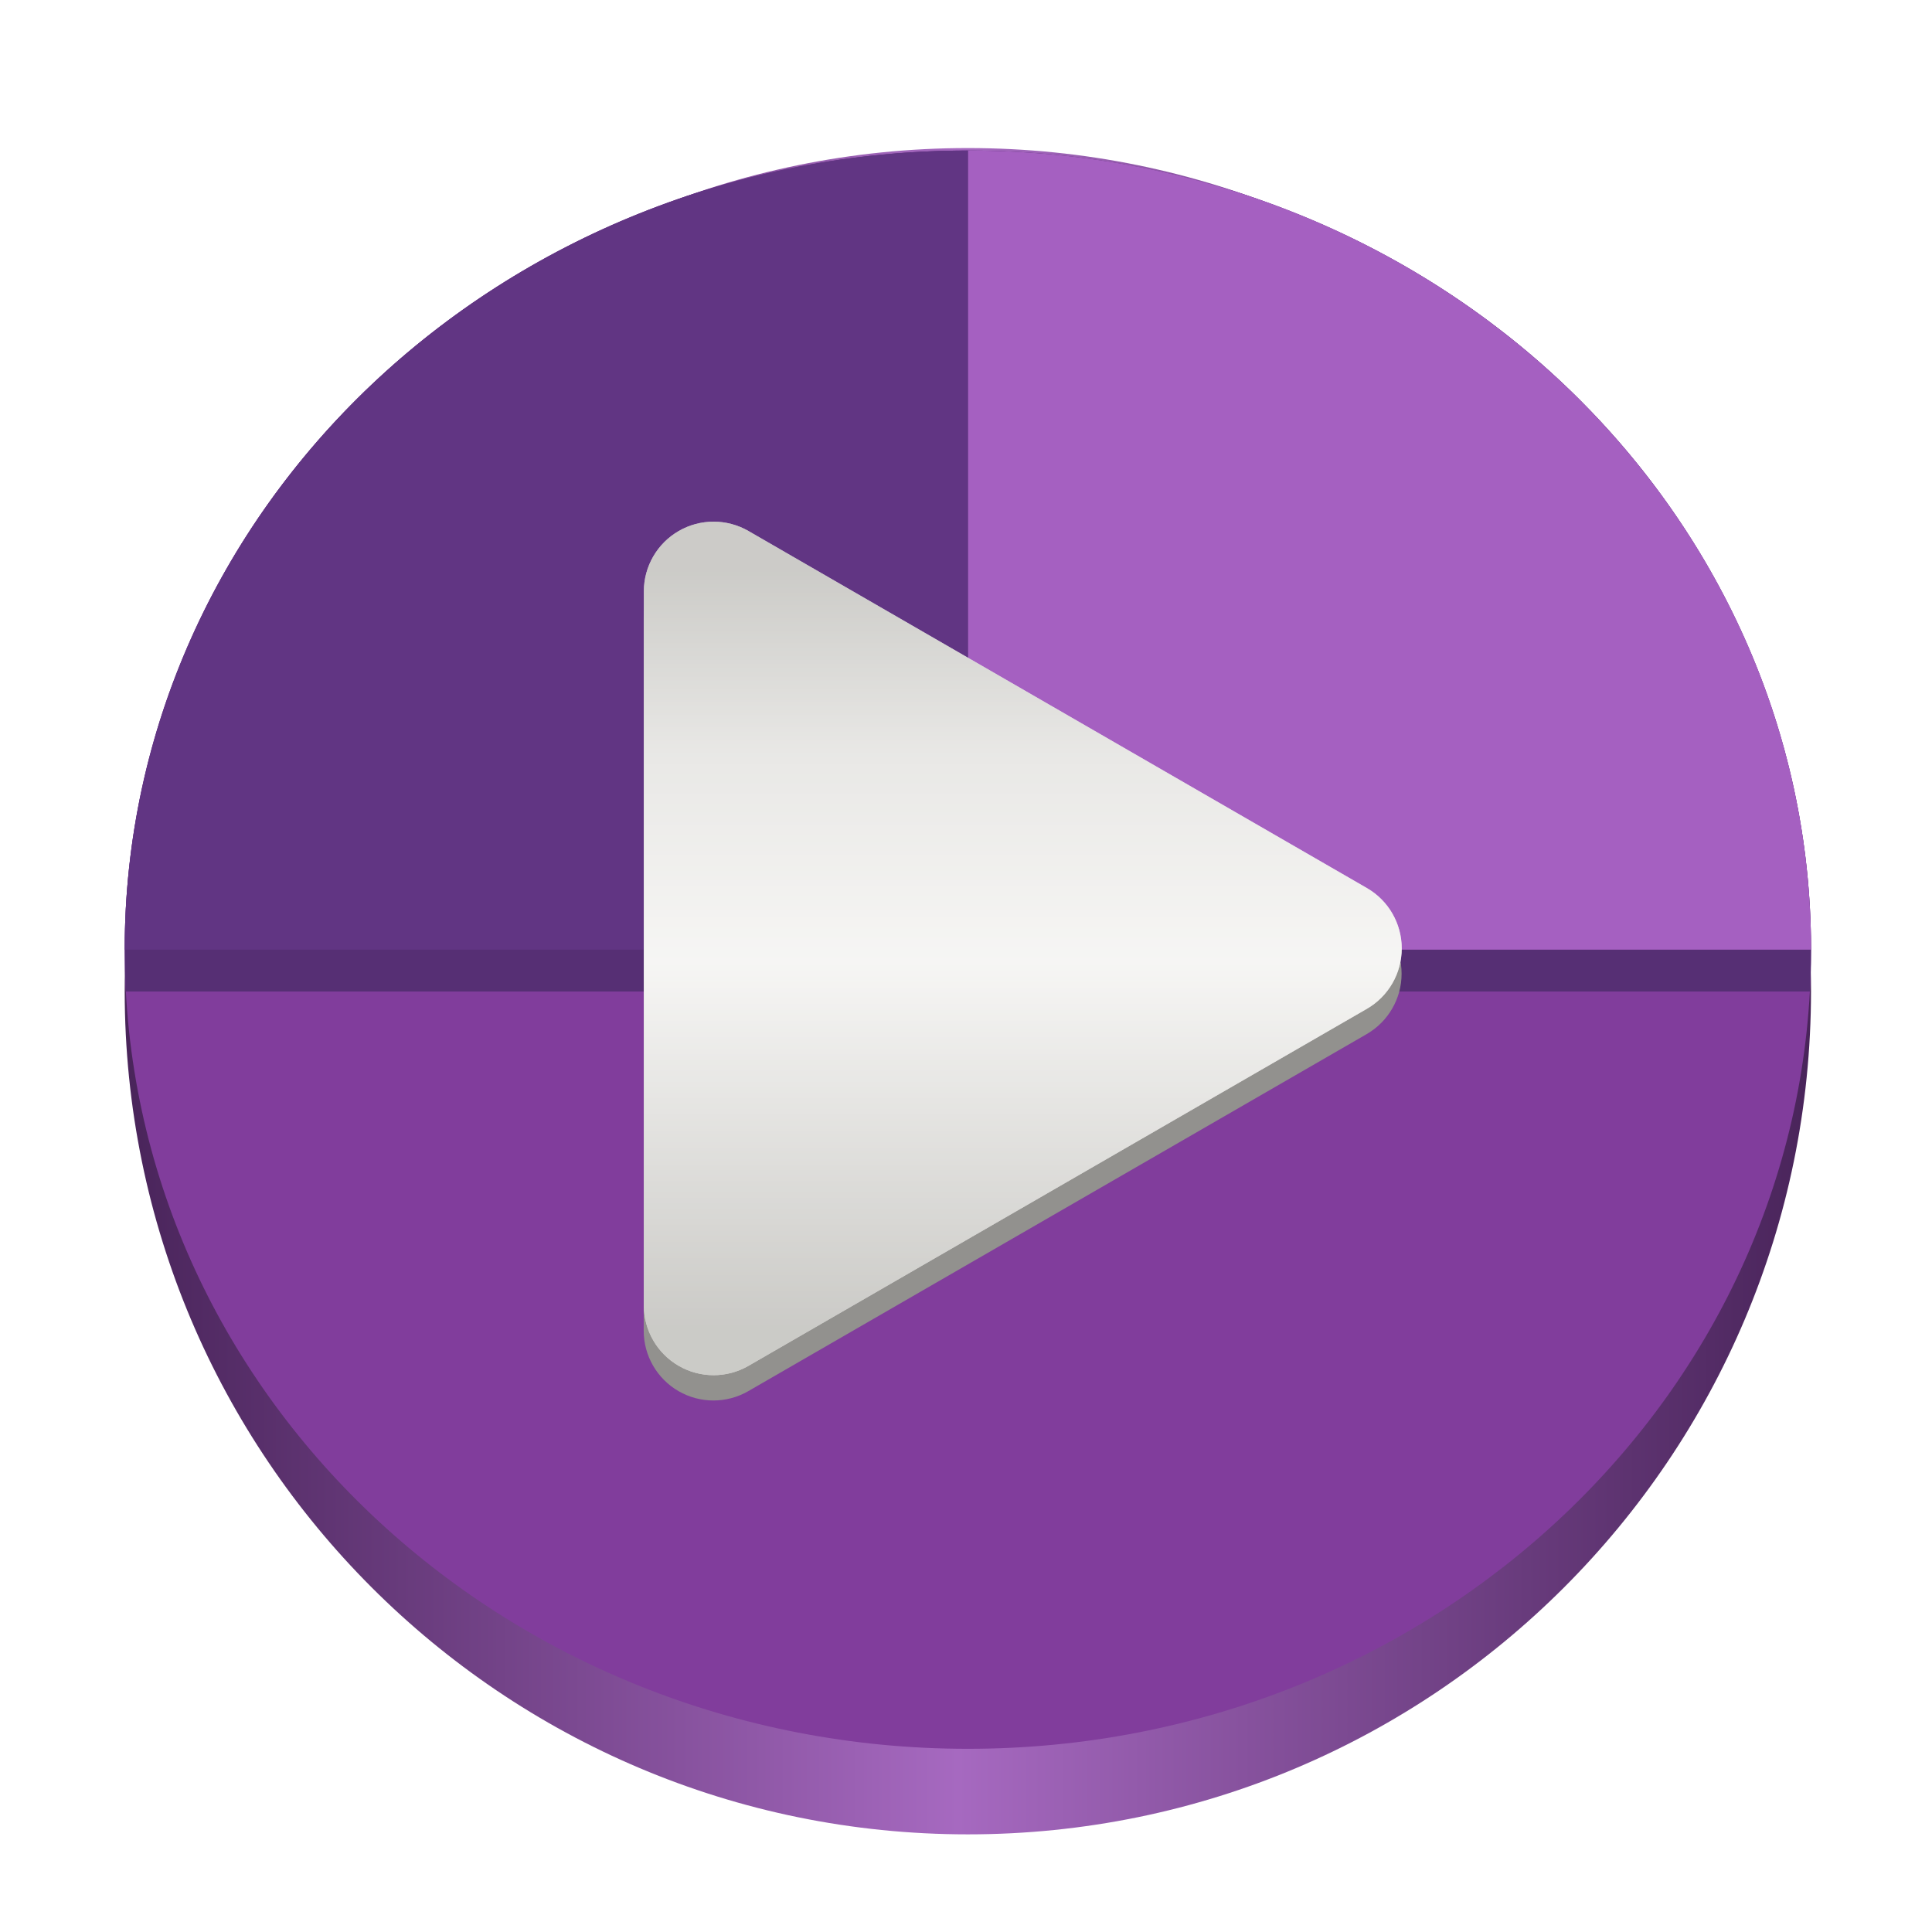
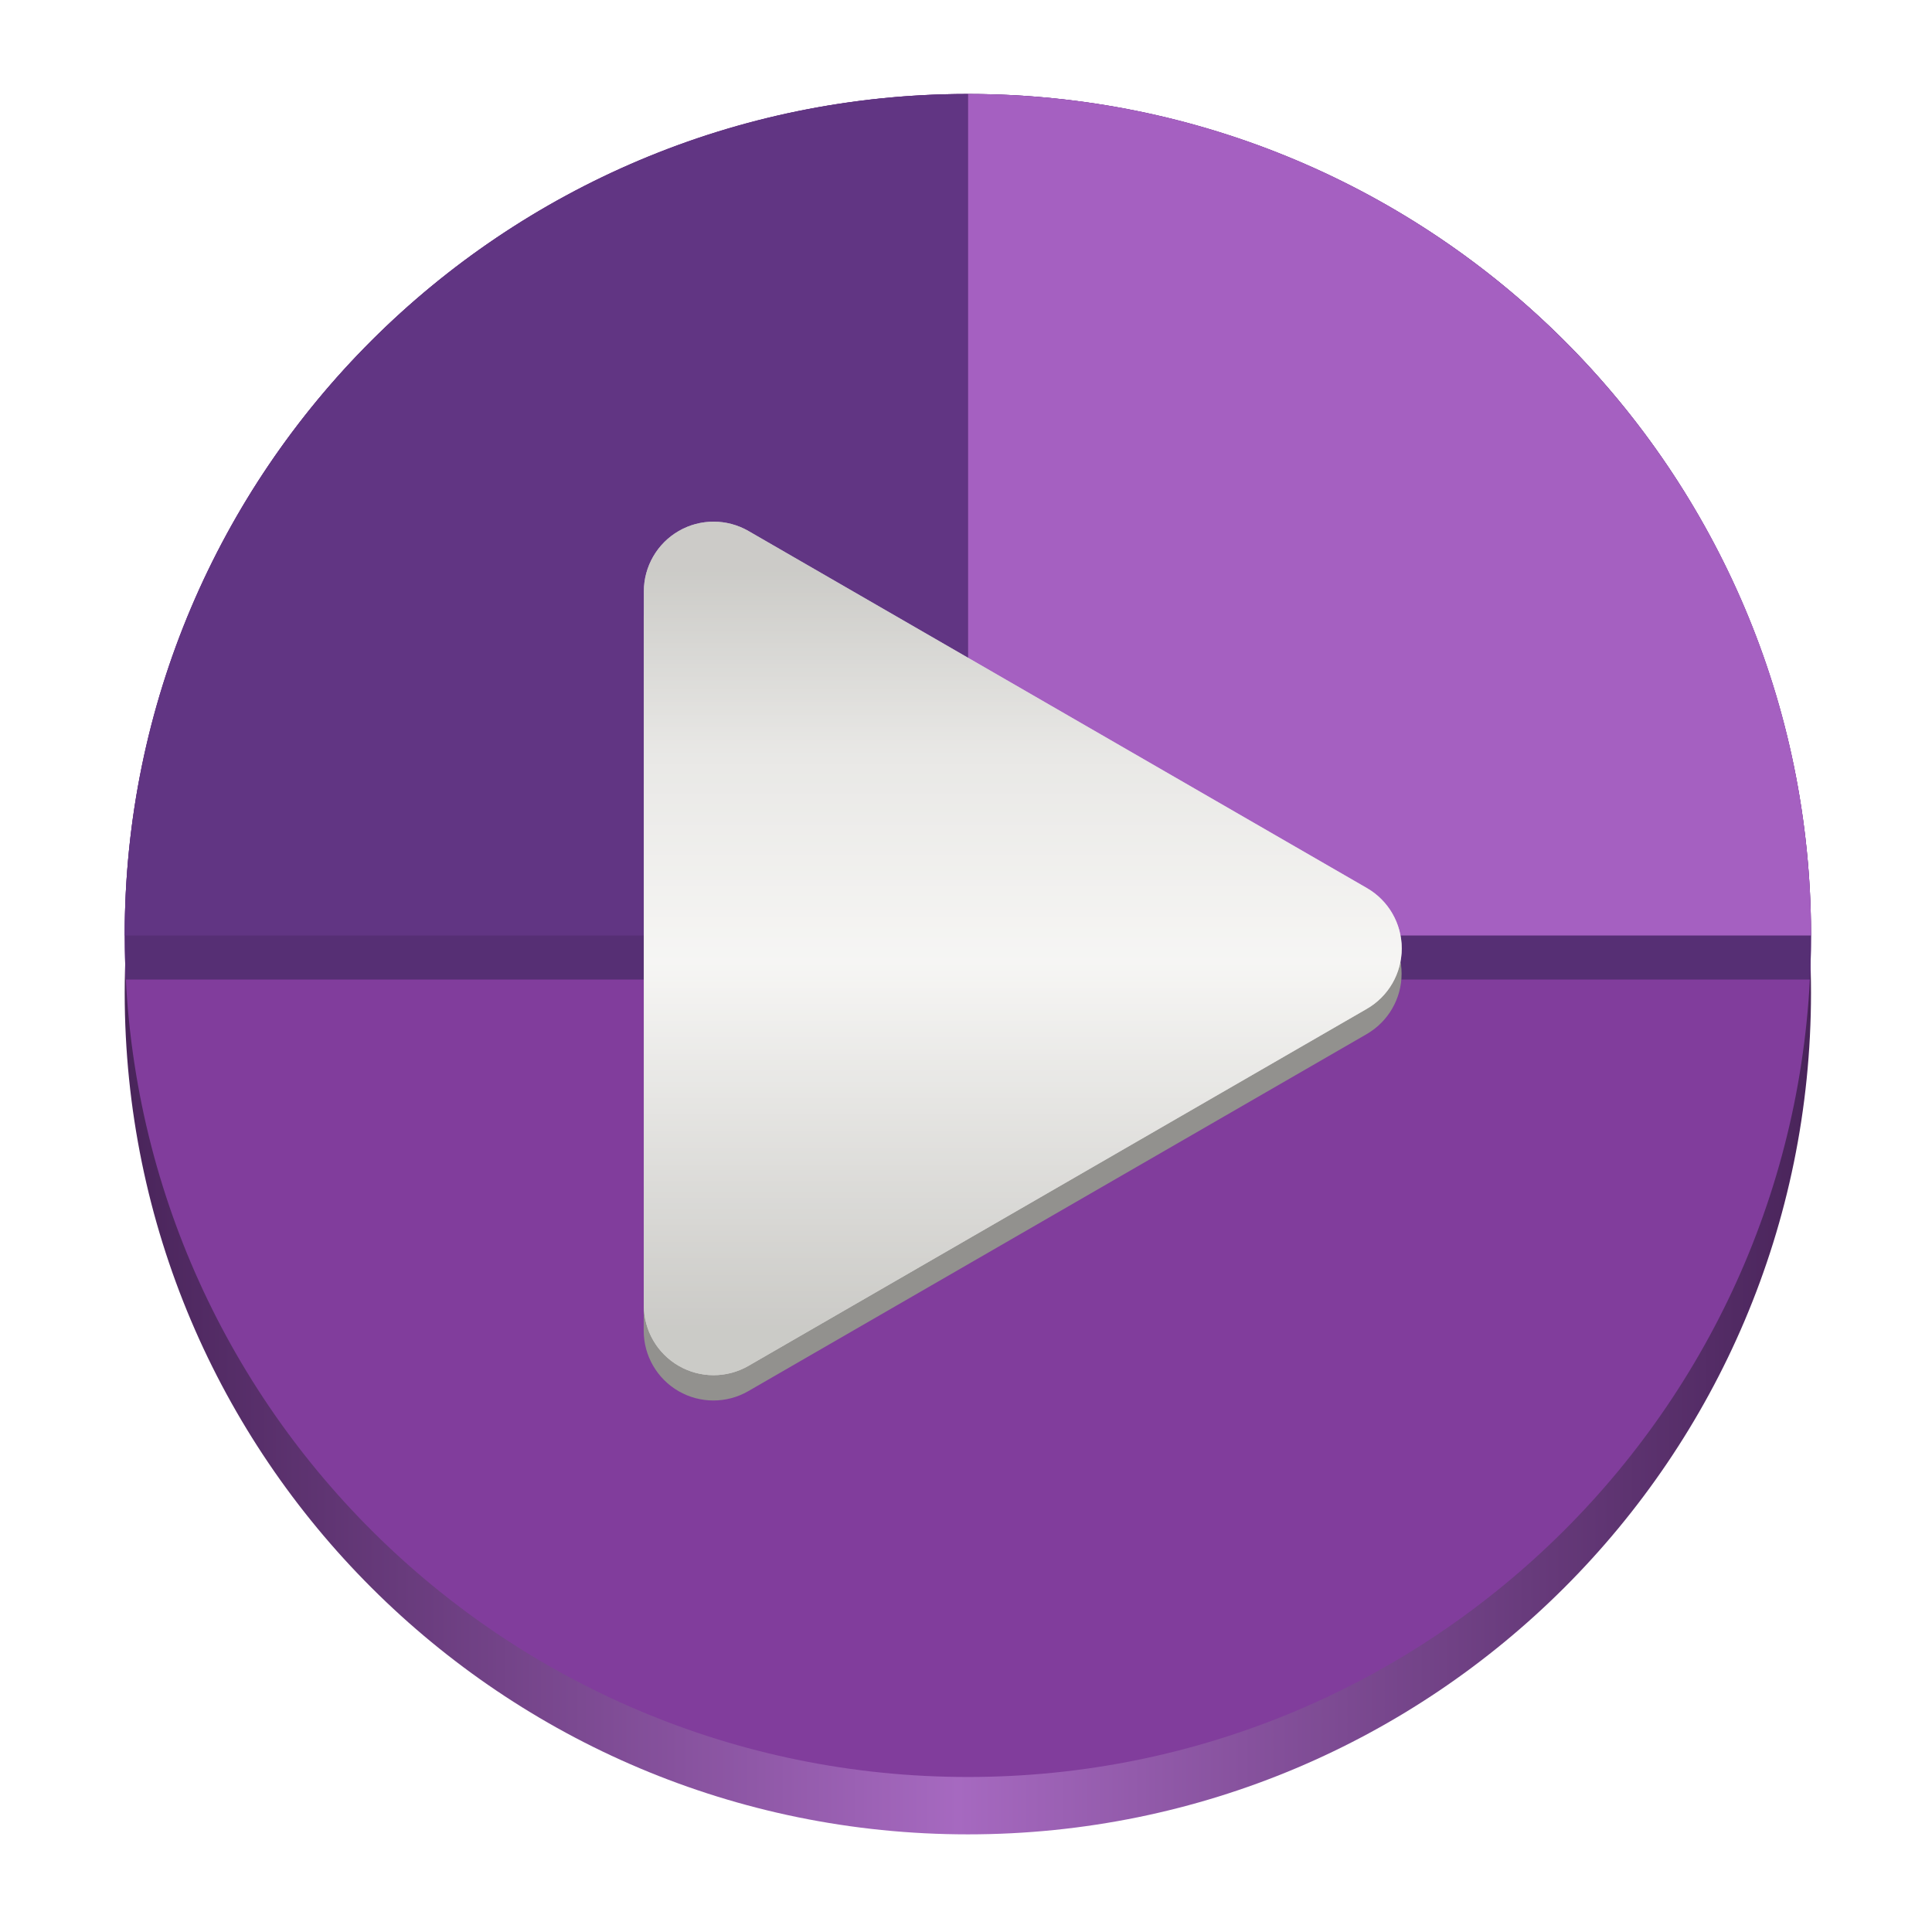
<svg xmlns="http://www.w3.org/2000/svg" height="128px" viewBox="0 0 128 128" width="128px">
  <filter id="a" height="100%" width="100%" x="0%" y="0%">
    <feColorMatrix color-interpolation-filters="sRGB" values="0 0 0 0 1 0 0 0 0 1 0 0 0 0 1 0 0 0 1 0" />
  </filter>
-   <linearGradient id="b" gradientUnits="userSpaceOnUse" x1="8.263" x2="119.986" y1="65.671" y2="65.671">
+   <linearGradient id="b" gradientTransform="matrix(1 0 0 0.998042 0 -171.4253)" gradientUnits="userSpaceOnUse" x1="8.263" x2="119.986" y1="237.671" y2="237.671">
    <stop offset="0" stop-color="#49245a" />
    <stop offset="0.494" stop-color="#a669c0" />
    <stop offset="1" stop-color="#49245a" />
  </linearGradient>
  <mask id="c">
    <g filter="url(#a)">
      <rect fill-opacity="0.65" height="153.6" width="153.6" x="-12.8" y="-12.8" />
    </g>
  </mask>
  <linearGradient id="d" gradientUnits="userSpaceOnUse" x1="75.763" x2="75.763" y1="103.941" y2="53.73">
    <stop offset="0" stop-color="#b4b3af" />
    <stop offset="0.481" stop-color="#f6f5f4" />
    <stop offset="0.75" stop-color="#e2e1df" />
    <stop offset="1" stop-color="#b5b4b0" />
  </linearGradient>
  <clipPath id="e">
    <rect height="152" width="192" />
  </clipPath>
-   <path d="m 119.984 65.672 c 0 30.852 -25.008 55.859 -55.859 55.859 s -55.863 -25.008 -55.863 -55.859 s 25.012 -55.863 55.863 -55.863 s 55.859 25.012 55.859 55.863 z m 0 0" fill="url(#b)" />
-   <path d="m 119.984 62.918 c 0 29.242 -25.008 52.945 -55.859 52.945 s -55.863 -23.703 -55.863 -52.945 c 0 -29.238 25.012 -52.945 55.863 -52.945 s 55.859 23.707 55.859 52.945 z m 0 0" fill="#813d9c" />
-   <path d="m 8.34 65.688 c -1.082 -19.547 9.309 -38.07 27.016 -48.152 c 17.703 -10.082 39.836 -10.082 57.539 0 c 17.707 10.082 28.098 28.605 27.016 48.152 z m 0 0" fill="#562f74" />
-   <path d="m 64.125 9.973 c 30.852 0 55.863 23.703 55.863 52.945 h -55.863 z m 0 0" fill="#a560c1" />
-   <path d="m 8.262 62.918 c 0 -29.242 25.012 -52.945 55.863 -52.945 v 52.945 z m 0 0" fill="#613583" />
+   <path d="m 119.984 65.781 c 0 30.789 -25.008 55.75 -55.859 55.75 s -55.863 -24.961 -55.863 -55.75 c 0 -30.793 25.012 -55.754 55.863 -55.754 s 55.859 24.961 55.859 55.754 z m 0 0" fill="url(#b)" />
+   <path d="m 119.984 61.98 c 0 30.789 -25.008 55.75 -55.859 55.75 s -55.863 -24.961 -55.863 -55.75 c 0 -30.793 25.012 -55.754 55.863 -55.754 s 55.859 24.961 55.859 55.754 z m 0 0" fill="#813d9c" />
+   <path d="m 8.34 64.898 c -1.082 -20.586 9.309 -40.09 27.016 -50.707 c 17.703 -10.617 39.836 -10.617 57.539 0 c 17.707 10.617 28.098 30.121 27.016 50.707" fill="#562f74" />
+   <path d="m 64.125 6.227 c 30.852 0 55.863 24.961 55.863 55.754 h -55.863 z m 0 0" fill="#a560c1" />
+   <path d="m 8.262 61.98 c 0 -30.793 25.012 -55.754 55.863 -55.754 v 55.754 z m 0 0" fill="#613583" />
  <path d="m 90.547 68.512 l -40.973 23.656 c -1.43 0.824 -3.188 0.824 -4.617 0 c -1.43 -0.828 -2.309 -2.352 -2.309 -4 v -47.312 c 0 -1.652 0.879 -3.176 2.309 -4 c 1.43 -0.824 3.188 -0.824 4.617 0 l 40.973 23.656 c 1.43 0.824 2.312 2.348 2.312 4 c 0 1.648 -0.883 3.172 -2.312 4 z m 0 0" fill="#92918e" />
  <path d="m 90.559 66.836 l -40.973 23.656 c -1.43 0.824 -3.191 0.824 -4.617 0 c -1.43 -0.824 -2.312 -2.352 -2.312 -4 v -47.312 c 0 -1.648 0.883 -3.176 2.312 -4 c 1.426 -0.824 3.188 -0.824 4.617 0 l 40.973 23.656 c 1.43 0.824 2.309 2.348 2.309 4 c 0 1.648 -0.879 3.176 -2.309 4 z m 0 0" fill="#f6f5f4" />
  <g mask="url(#c)">
    <g clip-path="url(#e)" transform="matrix(1 0 0 1 -8 -16)">
      <path d="m 98.559 82.836 l -40.973 23.656 c -1.43 0.824 -3.191 0.824 -4.617 0 c -1.43 -0.824 -2.312 -2.352 -2.312 -4 v -47.312 c 0 -1.648 0.883 -3.176 2.312 -4 c 1.426 -0.824 3.188 -0.824 4.617 0 l 40.973 23.656 c 1.43 0.824 2.309 2.348 2.309 4 c 0 1.648 -0.879 3.176 -2.309 4 z m 0 0" fill="url(#d)" />
    </g>
  </g>
</svg>
